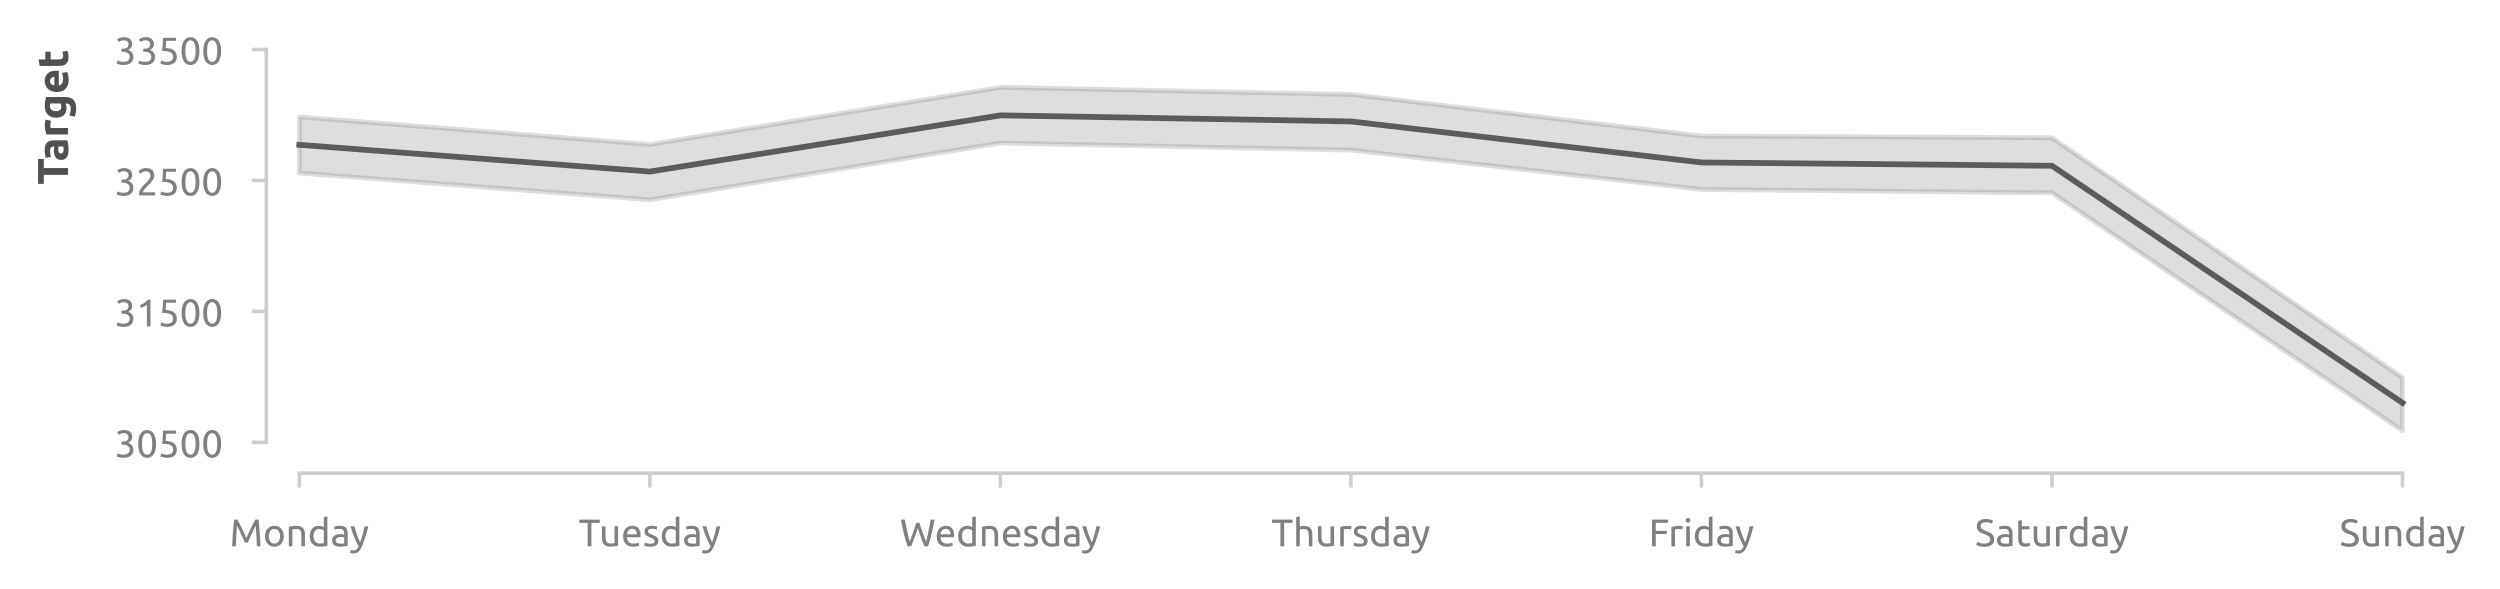
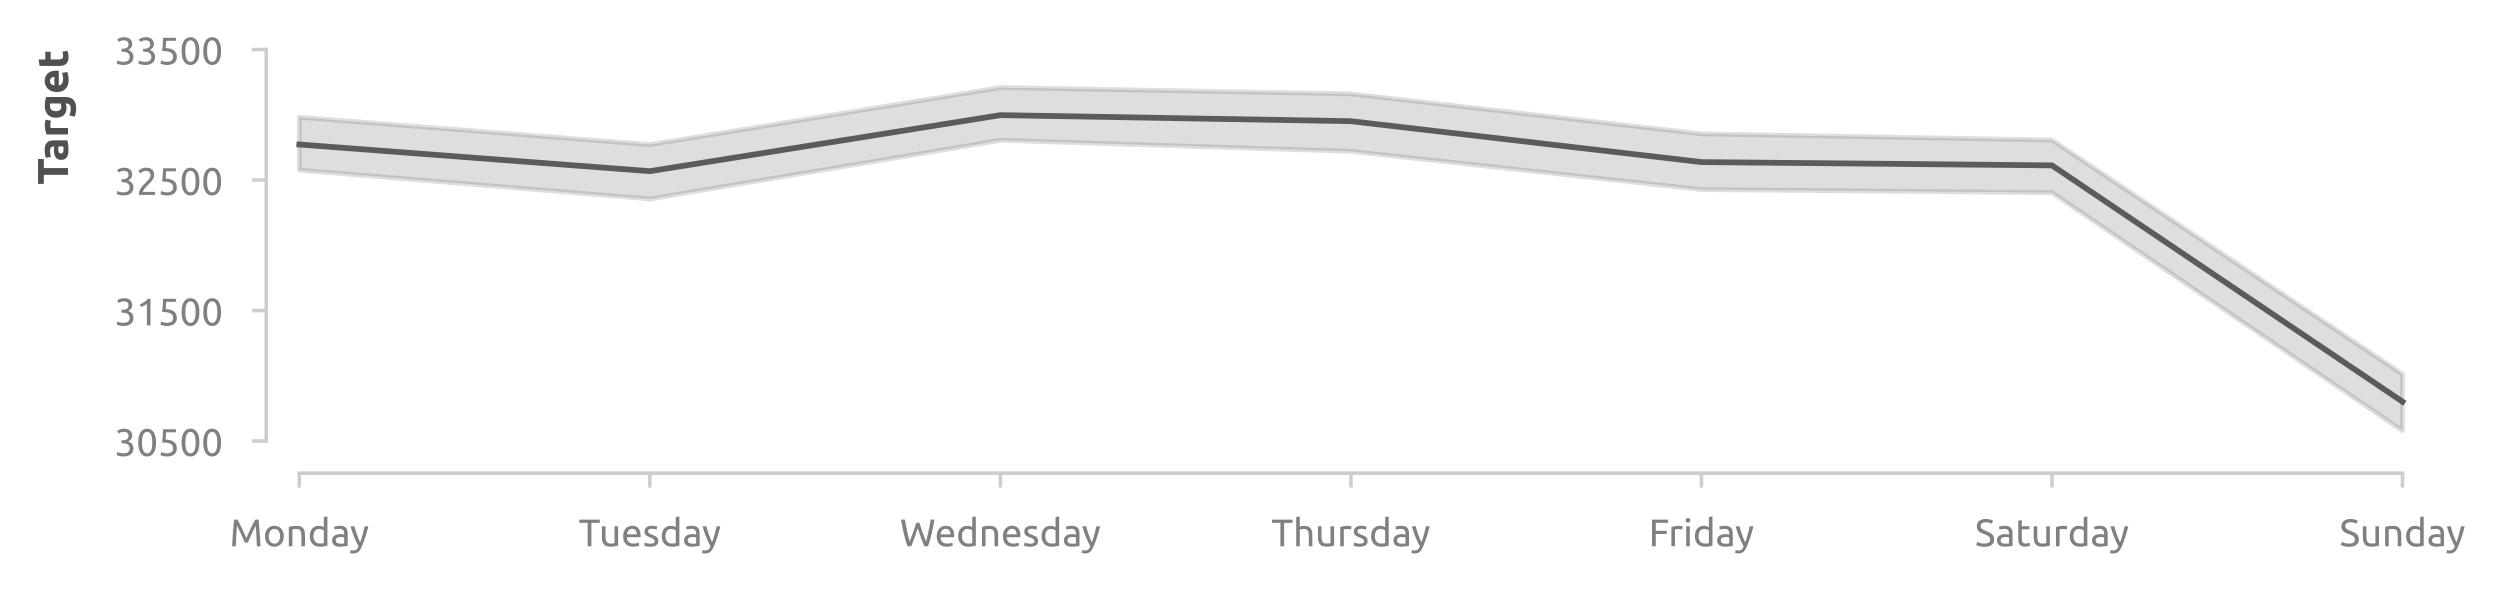
<svg xmlns="http://www.w3.org/2000/svg" xmlns:xlink="http://www.w3.org/1999/xlink" width="520.228pt" height="122.375pt" viewBox="0 0 520.228 122.375" version="1.1">
  <defs>
    <style type="text/css">*{stroke-linejoin: round; stroke-linecap: butt}</style>
  </defs>
  <g id="figure_1">
    <g id="patch_1">
      <path d="M 0 122.375  L 520.228 122.375  L 520.228 0  L 0 0  L 0 122.375  z " style="fill: none" />
    </g>
    <g id="axes_1">
      <g id="patch_2">
        <path d="M 57.911 93.464  L 504.311 93.464  L 504.311 10.304  L 57.911 10.304  L 57.911 93.464  z " style="fill: none" />
      </g>
      <g id="matplotlib.axis_1">
        <g id="xtick_1">
          <g id="line2d_1">
            <defs>
-               <path id="mbb5b488fee" d="M 0 0  L 0 3  " style="stroke: #cecece; stroke-width: 0.75" />
+               <path id="maab71cfbed" d="M 0 0  L 0 3  " style="stroke: #cecece; stroke-width: 0.75" />
            </defs>
            <g>
-               <use xlink:href="#mbb5b488fee" x="62.287" y="98.464" style="fill: #cecece; stroke: #cecece; stroke-width: 0.75" />
+               <use xlink:href="#maab71cfbed" x="62.287" y="98.464" style="fill: #cecece; stroke: #cecece; stroke-width: 0.75" />
            </g>
          </g>
          <g id="text_1">
            <g style="fill: #808080" transform="translate(47.77491 113.6713) scale(0.08 -0.08)">
              <defs>
                <path id="Ubuntu-4d" d="M 2541 614  Q 2477 768 2371 1005  Q 2266 1242 2144 1517  Q 2022 1792 1884 2083  Q 1747 2374 1625 2633  Q 1504 2893 1398 3097  Q 1293 3302 1229 3411  Q 1158 2656 1113 1776  Q 1069 896 1037 0  L 429 0  Q 454 576 486 1161  Q 518 1747 560 2313  Q 602 2880 650 3417  Q 698 3955 755 4435  L 1299 4435  Q 1472 4154 1670 3770  Q 1869 3386 2067 2966  Q 2266 2547 2451 2128  Q 2637 1709 2790 1363  Q 2944 1709 3129 2128  Q 3315 2547 3513 2966  Q 3712 3386 3910 3770  Q 4109 4154 4282 4435  L 4826 4435  Q 5043 2291 5152 0  L 4544 0  Q 4512 896 4467 1776  Q 4422 2656 4352 3411  Q 4288 3302 4182 3097  Q 4077 2893 3955 2633  Q 3834 2374 3696 2083  Q 3558 1792 3436 1517  Q 3315 1242 3209 1005  Q 3104 768 3040 614  L 2541 614  z " transform="scale(0.015625)" />
                <path id="Ubuntu-6f" d="M 3450 1664  Q 3450 1267 3334 947  Q 3219 627 3011 396  Q 2803 166 2515 41  Q 2227 -83 1888 -83  Q 1549 -83 1261 41  Q 973 166 765 396  Q 557 627 441 947  Q 326 1267 326 1664  Q 326 2054 441 2377  Q 557 2701 765 2931  Q 973 3162 1261 3286  Q 1549 3411 1888 3411  Q 2227 3411 2515 3286  Q 2803 3162 3011 2931  Q 3219 2701 3334 2377  Q 3450 2054 3450 1664  z M 2829 1664  Q 2829 2227 2576 2556  Q 2323 2886 1888 2886  Q 1453 2886 1200 2556  Q 947 2227 947 1664  Q 947 1101 1200 771  Q 1453 442 1888 442  Q 2323 442 2576 771  Q 2829 1101 2829 1664  z " transform="scale(0.015625)" />
                <path id="Ubuntu-6e" d="M 512 3232  Q 717 3283 1056 3340  Q 1395 3398 1837 3398  Q 2234 3398 2496 3286  Q 2758 3174 2915 2972  Q 3072 2771 3136 2489  Q 3200 2208 3200 1869  L 3200 0  L 2605 0  L 2605 1741  Q 2605 2048 2563 2265  Q 2522 2483 2426 2617  Q 2330 2752 2170 2813  Q 2010 2874 1773 2874  Q 1677 2874 1574 2867  Q 1472 2861 1379 2851  Q 1286 2842 1212 2829  Q 1139 2816 1107 2810  L 1107 0  L 512 0  L 512 3232  z " transform="scale(0.015625)" />
                <path id="Ubuntu-64" d="M 2662 2624  Q 2554 2714 2349 2797  Q 2144 2880 1901 2880  Q 1645 2880 1462 2787  Q 1280 2694 1165 2531  Q 1050 2368 998 2144  Q 947 1920 947 1664  Q 947 1082 1235 765  Q 1523 448 2003 448  Q 2246 448 2409 470  Q 2573 493 2662 518  L 2662 2624  z M 2662 4864  L 3258 4966  L 3258 96  Q 3053 38 2733 -19  Q 2413 -77 1997 -77  Q 1613 -77 1305 44  Q 998 166 780 390  Q 563 614 444 937  Q 326 1261 326 1664  Q 326 2048 425 2368  Q 525 2688 717 2918  Q 909 3149 1187 3277  Q 1466 3405 1824 3405  Q 2112 3405 2333 3328  Q 2554 3251 2662 3181  L 2662 4864  z " transform="scale(0.015625)" />
                <path id="Ubuntu-61" d="M 1638 429  Q 1850 429 2013 438  Q 2176 448 2285 474  L 2285 1466  Q 2221 1498 2077 1520  Q 1933 1542 1728 1542  Q 1594 1542 1443 1523  Q 1293 1504 1168 1443  Q 1043 1382 960 1276  Q 877 1171 877 998  Q 877 678 1081 553  Q 1286 429 1638 429  z M 1587 3411  Q 1946 3411 2192 3318  Q 2438 3226 2588 3056  Q 2739 2886 2803 2652  Q 2867 2419 2867 2138  L 2867 58  Q 2790 45 2652 22  Q 2515 0 2342 -19  Q 2170 -38 1968 -54  Q 1766 -70 1568 -70  Q 1286 -70 1049 -12  Q 813 45 640 169  Q 467 294 371 499  Q 275 704 275 992  Q 275 1267 387 1465  Q 499 1664 691 1785  Q 883 1907 1139 1964  Q 1395 2022 1677 2022  Q 1766 2022 1862 2012  Q 1958 2003 2044 1987  Q 2131 1971 2195 1958  Q 2259 1946 2285 1939  L 2285 2106  Q 2285 2253 2253 2397  Q 2221 2541 2137 2653  Q 2054 2765 1910 2832  Q 1766 2899 1536 2899  Q 1242 2899 1021 2857  Q 800 2816 691 2771  L 621 3264  Q 736 3315 1005 3363  Q 1274 3411 1587 3411  z " transform="scale(0.015625)" />
                <path id="Ubuntu-79" d="M 122 -621  Q 192 -653 304 -681  Q 416 -710 525 -710  Q 877 -710 1075 -553  Q 1274 -397 1434 -45  Q 1030 723 681 1584  Q 333 2445 102 3328  L 742 3328  Q 813 3040 912 2707  Q 1011 2374 1132 2022  Q 1254 1670 1395 1318  Q 1536 966 1690 640  Q 1933 1312 2112 1971  Q 2291 2630 2451 3328  L 3066 3328  Q 2835 2387 2553 1520  Q 2272 653 1946 -102  Q 1818 -390 1680 -598  Q 1542 -806 1376 -940  Q 1210 -1075 1002 -1139  Q 794 -1203 531 -1203  Q 461 -1203 384 -1193  Q 307 -1184 233 -1168  Q 160 -1152 99 -1133  Q 38 -1114 13 -1101  L 122 -621  z " transform="scale(0.015625)" />
              </defs>
              <use xlink:href="#Ubuntu-4d" />
              <use xlink:href="#Ubuntu-6f" x="87.1" />
              <use xlink:href="#Ubuntu-6e" x="146.1" />
              <use xlink:href="#Ubuntu-64" x="203.5" />
              <use xlink:href="#Ubuntu-61" x="262.4" />
              <use xlink:href="#Ubuntu-79" x="313.1" />
            </g>
          </g>
        </g>
        <g id="xtick_2">
          <g id="line2d_2">
            <g>
-               <use xlink:href="#mbb5b488fee" x="135.229" y="98.464" style="fill: #cecece; stroke: #cecece; stroke-width: 0.75" />
+               <use xlink:href="#maab71cfbed" x="135.229" y="98.464" style="fill: #cecece; stroke: #cecece; stroke-width: 0.75" />
            </g>
          </g>
          <g id="text_2">
            <g style="fill: #808080" transform="translate(120.4148 113.6713) scale(0.08 -0.08)">
              <defs>
                <path id="Ubuntu-54" d="M 3514 4435  L 3514 3898  L 2118 3898  L 2118 0  L 1498 0  L 1498 3898  L 102 3898  L 102 4435  L 3514 4435  z " transform="scale(0.015625)" />
                <path id="Ubuntu-75" d="M 3162 96  Q 2957 45 2621 -12  Q 2285 -70 1843 -70  Q 1459 -70 1196 42  Q 934 154 774 358  Q 614 563 544 841  Q 474 1120 474 1459  L 474 3328  L 1069 3328  L 1069 1587  Q 1069 979 1261 716  Q 1453 454 1907 454  Q 2003 454 2105 460  Q 2208 467 2297 476  Q 2387 486 2460 496  Q 2534 506 2566 518  L 2566 3328  L 3162 3328  L 3162 96  z " transform="scale(0.015625)" />
                <path id="Ubuntu-65" d="M 326 1658  Q 326 2099 454 2428  Q 582 2758 793 2976  Q 1005 3194 1280 3302  Q 1555 3411 1843 3411  Q 2515 3411 2873 2992  Q 3232 2573 3232 1715  Q 3232 1677 3232 1616  Q 3232 1555 3226 1504  L 947 1504  Q 986 986 1248 717  Q 1510 448 2067 448  Q 2381 448 2595 502  Q 2810 557 2918 608  L 3002 109  Q 2893 51 2621 -13  Q 2349 -77 2003 -77  Q 1568 -77 1251 54  Q 934 186 729 416  Q 525 646 425 963  Q 326 1280 326 1658  z M 2611 1984  Q 2618 2387 2410 2646  Q 2202 2906 1837 2906  Q 1632 2906 1475 2826  Q 1318 2746 1209 2618  Q 1101 2490 1040 2323  Q 979 2157 960 1984  L 2611 1984  z " transform="scale(0.015625)" />
                <path id="Ubuntu-73" d="M 1286 429  Q 1651 429 1827 525  Q 2003 621 2003 832  Q 2003 1050 1830 1178  Q 1658 1306 1261 1466  Q 1069 1542 893 1622  Q 717 1702 589 1811  Q 461 1920 384 2073  Q 307 2227 307 2451  Q 307 2893 633 3152  Q 960 3411 1523 3411  Q 1664 3411 1805 3395  Q 1946 3379 2067 3356  Q 2189 3334 2281 3308  Q 2374 3283 2426 3264  L 2317 2752  Q 2221 2803 2016 2857  Q 1811 2912 1523 2912  Q 1274 2912 1088 2813  Q 902 2714 902 2502  Q 902 2394 944 2310  Q 986 2227 1072 2160  Q 1158 2093 1286 2035  Q 1414 1978 1594 1914  Q 1830 1824 2016 1737  Q 2202 1651 2333 1536  Q 2464 1421 2534 1257  Q 2605 1094 2605 858  Q 2605 397 2262 160  Q 1920 -77 1286 -77  Q 845 -77 595 -3  Q 346 70 256 109  L 365 621  Q 467 582 691 505  Q 915 429 1286 429  z " transform="scale(0.015625)" />
              </defs>
              <use xlink:href="#Ubuntu-54" />
              <use xlink:href="#Ubuntu-75" x="53.125" />
              <use xlink:href="#Ubuntu-65" x="110.525" />
              <use xlink:href="#Ubuntu-73" x="166.425" />
              <use xlink:href="#Ubuntu-64" x="211.025" />
              <use xlink:href="#Ubuntu-61" x="269.925" />
              <use xlink:href="#Ubuntu-79" x="320.625" />
            </g>
          </g>
        </g>
        <g id="xtick_3">
          <g id="line2d_3">
            <g>
-               <use xlink:href="#mbb5b488fee" x="208.17" y="98.464" style="fill: #cecece; stroke: #cecece; stroke-width: 0.75" />
+               <use xlink:href="#maab71cfbed" x="208.17" y="98.464" style="fill: #cecece; stroke: #cecece; stroke-width: 0.75" />
            </g>
          </g>
          <g id="text_3">
            <g style="fill: #808080" transform="translate(187.2623 113.6713) scale(0.08 -0.08)">
              <defs>
                <path id="Ubuntu-57" d="M 2976 3008  Q 2707 2150 2432 1420  Q 2157 691 1882 0  L 1261 0  Q 922 979 662 2067  Q 403 3155 179 4435  L 832 4435  Q 922 3936 1018 3437  Q 1114 2938 1216 2467  Q 1318 1997 1420 1568  Q 1523 1139 1632 774  Q 1888 1446 2176 2249  Q 2464 3053 2714 3910  L 3251 3910  Q 3501 3053 3795 2249  Q 4090 1446 4346 774  Q 4448 1133 4550 1561  Q 4653 1990 4752 2460  Q 4851 2931 4947 3433  Q 5043 3936 5133 4435  L 5766 4435  Q 5536 3155 5277 2067  Q 5018 979 4685 0  L 4064 0  Q 3782 691 3513 1420  Q 3245 2150 2976 3008  z " transform="scale(0.015625)" />
              </defs>
              <use xlink:href="#Ubuntu-57" />
              <use xlink:href="#Ubuntu-65" x="90.65" />
              <use xlink:href="#Ubuntu-64" x="146.55" />
              <use xlink:href="#Ubuntu-6e" x="205.45" />
              <use xlink:href="#Ubuntu-65" x="262.85" />
              <use xlink:href="#Ubuntu-73" x="318.75" />
              <use xlink:href="#Ubuntu-64" x="363.35" />
              <use xlink:href="#Ubuntu-61" x="422.25" />
              <use xlink:href="#Ubuntu-79" x="472.95" />
            </g>
          </g>
        </g>
        <g id="xtick_4">
          <g id="line2d_4">
            <g>
-               <use xlink:href="#mbb5b488fee" x="281.111" y="98.464" style="fill: #cecece; stroke: #cecece; stroke-width: 0.75" />
+               <use xlink:href="#maab71cfbed" x="281.111" y="98.464" style="fill: #cecece; stroke: #cecece; stroke-width: 0.75" />
            </g>
          </g>
          <g id="text_4">
            <g style="fill: #808080" transform="translate(264.5709 113.6713) scale(0.08 -0.08)">
              <defs>
                <path id="Ubuntu-68" d="M 512 0  L 512 4864  L 1107 4966  L 1107 3264  Q 1274 3328 1462 3363  Q 1651 3398 1837 3398  Q 2234 3398 2496 3286  Q 2758 3174 2915 2972  Q 3072 2771 3136 2489  Q 3200 2208 3200 1869  L 3200 0  L 2605 0  L 2605 1741  Q 2605 2048 2563 2265  Q 2522 2483 2426 2617  Q 2330 2752 2170 2813  Q 2010 2874 1773 2874  Q 1677 2874 1574 2861  Q 1472 2848 1379 2832  Q 1286 2816 1212 2797  Q 1139 2778 1107 2765  L 1107 0  L 512 0  z " transform="scale(0.015625)" />
                <path id="Ubuntu-72" d="M 1741 3398  Q 1818 3398 1917 3388  Q 2016 3379 2112 3363  Q 2208 3347 2288 3331  Q 2368 3315 2406 3302  L 2304 2784  Q 2234 2810 2070 2845  Q 1907 2880 1651 2880  Q 1485 2880 1321 2845  Q 1158 2810 1107 2797  L 1107 0  L 512 0  L 512 3187  Q 723 3264 1036 3331  Q 1350 3398 1741 3398  z " transform="scale(0.015625)" />
              </defs>
              <use xlink:href="#Ubuntu-54" />
              <use xlink:href="#Ubuntu-68" x="56.5" />
              <use xlink:href="#Ubuntu-75" x="113.6" />
              <use xlink:href="#Ubuntu-72" x="171" />
              <use xlink:href="#Ubuntu-73" x="209.6" />
              <use xlink:href="#Ubuntu-64" x="254.2" />
              <use xlink:href="#Ubuntu-61" x="313.1" />
              <use xlink:href="#Ubuntu-79" x="363.8" />
            </g>
          </g>
        </g>
        <g id="xtick_5">
          <g id="line2d_5">
            <g>
-               <use xlink:href="#mbb5b488fee" x="354.052" y="98.464" style="fill: #cecece; stroke: #cecece; stroke-width: 0.75" />
+               <use xlink:href="#maab71cfbed" x="354.052" y="98.464" style="fill: #cecece; stroke: #cecece; stroke-width: 0.75" />
            </g>
          </g>
          <g id="text_5">
            <g style="fill: #808080" transform="translate(343.0859 113.6713) scale(0.08 -0.08)">
              <defs>
                <path id="Ubuntu-46" d="M 550 0  L 550 4435  L 3226 4435  L 3226 3904  L 1171 3904  L 1171 2566  L 2995 2566  L 2995 2042  L 1171 2042  L 1171 0  L 550 0  z " transform="scale(0.015625)" />
                <path id="Ubuntu-69" d="M 1107 0  L 512 0  L 512 3328  L 1107 3328  L 1107 0  z M 806 3930  Q 646 3930 534 4035  Q 422 4141 422 4320  Q 422 4499 534 4604  Q 646 4710 806 4710  Q 966 4710 1078 4604  Q 1190 4499 1190 4320  Q 1190 4141 1078 4035  Q 966 3930 806 3930  z " transform="scale(0.015625)" />
              </defs>
              <use xlink:href="#Ubuntu-46" />
              <use xlink:href="#Ubuntu-72" x="50.95" />
              <use xlink:href="#Ubuntu-69" x="89.55" />
              <use xlink:href="#Ubuntu-64" x="114.85" />
              <use xlink:href="#Ubuntu-61" x="173.75" />
              <use xlink:href="#Ubuntu-79" x="224.45" />
            </g>
          </g>
        </g>
        <g id="xtick_6">
          <g id="line2d_6">
            <g>
-               <use xlink:href="#mbb5b488fee" x="426.993" y="98.464" style="fill: #cecece; stroke: #cecece; stroke-width: 0.75" />
+               <use xlink:href="#maab71cfbed" x="426.993" y="98.464" style="fill: #cecece; stroke: #cecece; stroke-width: 0.75" />
            </g>
          </g>
          <g id="text_6">
            <g style="fill: #808080" transform="translate(410.9564 113.6713) scale(0.08 -0.08)">
              <defs>
                <path id="Ubuntu-53" d="M 1581 442  Q 2554 442 2554 1107  Q 2554 1312 2467 1456  Q 2381 1600 2233 1705  Q 2086 1811 1897 1888  Q 1709 1965 1498 2042  Q 1254 2125 1036 2230  Q 819 2336 659 2480  Q 499 2624 406 2822  Q 314 3021 314 3302  Q 314 3885 710 4211  Q 1107 4538 1805 4538  Q 2208 4538 2537 4451  Q 2867 4365 3021 4262  L 2822 3757  Q 2688 3840 2422 3920  Q 2157 4000 1805 4000  Q 1626 4000 1472 3961  Q 1318 3923 1203 3846  Q 1088 3770 1021 3651  Q 954 3533 954 3373  Q 954 3194 1024 3072  Q 1094 2950 1222 2857  Q 1350 2765 1520 2688  Q 1690 2611 1894 2534  Q 2182 2419 2422 2304  Q 2662 2189 2838 2029  Q 3014 1869 3110 1648  Q 3206 1427 3206 1114  Q 3206 531 2780 217  Q 2355 -96 1581 -96  Q 1318 -96 1097 -61  Q 877 -26 704 22  Q 531 70 406 124  Q 282 179 211 218  L 397 730  Q 544 646 845 544  Q 1146 442 1581 442  z " transform="scale(0.015625)" />
                <path id="Ubuntu-74" d="M 1069 3328  L 2330 3328  L 2330 2829  L 1069 2829  L 1069 1293  Q 1069 1043 1107 880  Q 1146 717 1222 624  Q 1299 531 1414 492  Q 1530 454 1683 454  Q 1952 454 2115 515  Q 2278 576 2342 602  L 2458 109  Q 2368 64 2144 -3  Q 1920 -70 1632 -70  Q 1293 -70 1072 16  Q 851 102 716 275  Q 582 448 528 701  Q 474 954 474 1286  L 474 4256  L 1069 4358  L 1069 3328  z " transform="scale(0.015625)" />
              </defs>
              <use xlink:href="#Ubuntu-53" />
              <use xlink:href="#Ubuntu-61" x="53.2" />
              <use xlink:href="#Ubuntu-74" x="105.4" />
              <use xlink:href="#Ubuntu-75" x="145.6" />
              <use xlink:href="#Ubuntu-72" x="203" />
              <use xlink:href="#Ubuntu-64" x="241.6" />
              <use xlink:href="#Ubuntu-61" x="300.5" />
              <use xlink:href="#Ubuntu-79" x="351.2" />
            </g>
          </g>
        </g>
        <g id="xtick_7">
          <g id="line2d_7">
            <g>
-               <use xlink:href="#mbb5b488fee" x="499.934" y="98.464" style="fill: #cecece; stroke: #cecece; stroke-width: 0.75" />
+               <use xlink:href="#maab71cfbed" x="499.934" y="98.464" style="fill: #cecece; stroke: #cecece; stroke-width: 0.75" />
            </g>
          </g>
          <g id="text_7">
            <g style="fill: #808080" transform="translate(486.8413 113.6713) scale(0.08 -0.08)">
              <use xlink:href="#Ubuntu-53" />
              <use xlink:href="#Ubuntu-75" x="53.2" />
              <use xlink:href="#Ubuntu-6e" x="110.6" />
              <use xlink:href="#Ubuntu-64" x="168" />
              <use xlink:href="#Ubuntu-61" x="226.9" />
              <use xlink:href="#Ubuntu-79" x="277.6" />
            </g>
          </g>
        </g>
      </g>
      <g id="matplotlib.axis_2">
        <g id="ytick_1">
          <g id="line2d_8">
            <defs>
-               <path id="ma4d46f1b84" d="M 0 0  L -3 0  " style="stroke: #cecece; stroke-width: 0.75" />
+               <path id="m3f2be41347" d="M 0 0  L -3 0  " style="stroke: #cecece; stroke-width: 0.75" />
            </defs>
            <g>
-               <use xlink:href="#ma4d46f1b84" x="55.411" y="92.048" style="fill: #cecece; stroke: #cecece; stroke-width: 0.75" />
+               <use xlink:href="#m3f2be41347" x="55.411" y="91.771" style="fill: #cecece; stroke: #cecece; stroke-width: 0.75" />
            </g>
          </g>
          <g id="text_8">
-             <g style="fill: #808080" transform="translate(23.84844 95.15166) scale(0.08 -0.08)">
+             <g style="fill: #808080" transform="translate(23.84844 94.87497) scale(0.08 -0.08)">
              <defs>
                <path id="Ubuntu-33" d="M 1446 435  Q 2016 435 2262 659  Q 2509 883 2509 1261  Q 2509 1504 2406 1670  Q 2304 1837 2137 1936  Q 1971 2035 1750 2076  Q 1530 2118 1299 2118  L 1146 2118  L 1146 2605  L 1357 2605  Q 1517 2605 1686 2637  Q 1856 2669 1997 2752  Q 2138 2835 2227 2979  Q 2317 3123 2317 3341  Q 2317 3520 2253 3648  Q 2189 3776 2083 3859  Q 1978 3942 1840 3977  Q 1702 4013 1549 4013  Q 1242 4013 1027 3923  Q 813 3834 666 3738  L 435 4192  Q 512 4243 630 4304  Q 749 4365 896 4416  Q 1043 4467 1212 4502  Q 1382 4538 1568 4538  Q 1920 4538 2176 4451  Q 2432 4365 2598 4208  Q 2765 4051 2848 3836  Q 2931 3622 2931 3373  Q 2931 3027 2732 2780  Q 2534 2534 2253 2406  Q 2426 2355 2586 2259  Q 2746 2163 2864 2016  Q 2982 1869 3056 1677  Q 3130 1485 3130 1248  Q 3130 960 3030 713  Q 2931 467 2723 288  Q 2515 109 2201 6  Q 1888 -96 1459 -96  Q 1293 -96 1117 -70  Q 941 -45 787 -6  Q 634 32 518 70  Q 403 109 352 134  L 467 653  Q 576 602 829 518  Q 1082 435 1446 435  z " transform="scale(0.015625)" />
                <path id="Ubuntu-30" d="M 320 2221  Q 320 3334 713 3936  Q 1107 4538 1805 4538  Q 2502 4538 2896 3936  Q 3290 3334 3290 2221  Q 3290 1107 2896 505  Q 2502 -96 1805 -96  Q 1107 -96 713 505  Q 320 1107 320 2221  z M 2662 2221  Q 2662 2586 2620 2912  Q 2579 3238 2480 3481  Q 2381 3725 2214 3869  Q 2048 4013 1805 4013  Q 1562 4013 1395 3869  Q 1229 3725 1129 3481  Q 1030 3238 988 2912  Q 947 2586 947 2221  Q 947 1856 988 1529  Q 1030 1203 1129 960  Q 1229 717 1395 573  Q 1562 429 1805 429  Q 2048 429 2214 573  Q 2381 717 2480 960  Q 2579 1203 2620 1529  Q 2662 1856 2662 2221  z " transform="scale(0.015625)" />
                <path id="Ubuntu-35" d="M 1274 2726  Q 2240 2688 2691 2304  Q 3142 1920 3142 1261  Q 3142 966 3043 716  Q 2944 467 2742 288  Q 2541 109 2233 6  Q 1926 -96 1504 -96  Q 1338 -96 1165 -70  Q 992 -45 845 -6  Q 698 32 582 70  Q 467 109 416 134  L 531 653  Q 640 602 886 518  Q 1133 435 1491 435  Q 1779 435 1974 499  Q 2170 563 2291 672  Q 2413 781 2467 925  Q 2522 1069 2522 1229  Q 2522 1472 2438 1661  Q 2355 1850 2144 1978  Q 1933 2106 1581 2173  Q 1229 2240 691 2240  Q 730 2554 752 2829  Q 774 3104 793 3366  Q 813 3629 825 3888  Q 838 4147 851 4435  L 2989 4435  L 2989 3930  L 1370 3930  Q 1363 3834 1350 3670  Q 1338 3507 1325 3331  Q 1312 3155 1299 2988  Q 1286 2822 1274 2726  z " transform="scale(0.015625)" />
              </defs>
              <use xlink:href="#Ubuntu-33" />
              <use xlink:href="#Ubuntu-30" x="56.4" />
              <use xlink:href="#Ubuntu-35" x="112.8" />
              <use xlink:href="#Ubuntu-30" x="169.2" />
              <use xlink:href="#Ubuntu-30" x="225.6" />
            </g>
          </g>
        </g>
        <g id="ytick_2">
          <g id="line2d_9">
            <g>
-               <use xlink:href="#ma4d46f1b84" x="55.411" y="64.8" style="fill: #cecece; stroke: #cecece; stroke-width: 0.75" />
+               <use xlink:href="#m3f2be41347" x="55.411" y="64.615" style="fill: #cecece; stroke: #cecece; stroke-width: 0.75" />
            </g>
          </g>
          <g id="text_9">
-             <g style="fill: #808080" transform="translate(23.84844 67.9036) scale(0.08 -0.08)">
+             <g style="fill: #808080" transform="translate(23.84844 67.71915) scale(0.08 -0.08)">
              <defs>
                <path id="Ubuntu-31" d="M 595 3520  Q 960 3661 1305 3881  Q 1651 4102 1939 4435  L 2362 4435  L 2362 0  L 1766 0  L 1766 3610  Q 1690 3539 1578 3462  Q 1466 3386 1334 3315  Q 1203 3245 1059 3181  Q 915 3117 781 3072  L 595 3520  z " transform="scale(0.015625)" />
              </defs>
              <use xlink:href="#Ubuntu-33" />
              <use xlink:href="#Ubuntu-31" x="56.4" />
              <use xlink:href="#Ubuntu-35" x="112.8" />
              <use xlink:href="#Ubuntu-30" x="169.2" />
              <use xlink:href="#Ubuntu-30" x="225.6" />
            </g>
          </g>
        </g>
        <g id="ytick_3">
          <g id="line2d_10">
            <g>
-               <use xlink:href="#ma4d46f1b84" x="55.411" y="37.552" style="fill: #cecece; stroke: #cecece; stroke-width: 0.75" />
+               <use xlink:href="#m3f2be41347" x="55.411" y="37.46" style="fill: #cecece; stroke: #cecece; stroke-width: 0.75" />
            </g>
          </g>
          <g id="text_10">
-             <g style="fill: #808080" transform="translate(23.84844 40.65555) scale(0.08 -0.08)">
+             <g style="fill: #808080" transform="translate(23.84844 40.56332) scale(0.08 -0.08)">
              <defs>
                <path id="Ubuntu-32" d="M 2989 3302  Q 2989 3072 2896 2857  Q 2803 2643 2649 2435  Q 2496 2227 2304 2025  Q 2112 1824 1920 1632  Q 1811 1523 1667 1376  Q 1523 1229 1395 1069  Q 1267 909 1180 761  Q 1094 614 1094 506  L 3136 506  L 3136 0  L 448 0  Q 442 38 442 76  Q 442 115 442 147  Q 442 448 541 707  Q 640 966 800 1196  Q 960 1427 1158 1632  Q 1357 1837 1549 2029  Q 1709 2182 1853 2332  Q 1997 2483 2109 2633  Q 2221 2784 2288 2944  Q 2355 3104 2355 3283  Q 2355 3475 2294 3609  Q 2234 3744 2131 3833  Q 2029 3923 1891 3964  Q 1754 4006 1600 4006  Q 1414 4006 1260 3955  Q 1107 3904 985 3837  Q 864 3770 781 3696  Q 698 3622 653 3584  L 358 4006  Q 416 4070 531 4163  Q 646 4256 806 4339  Q 966 4422 1164 4480  Q 1363 4538 1594 4538  Q 2291 4538 2640 4214  Q 2989 3891 2989 3302  z " transform="scale(0.015625)" />
              </defs>
              <use xlink:href="#Ubuntu-33" />
              <use xlink:href="#Ubuntu-32" x="56.4" />
              <use xlink:href="#Ubuntu-35" x="112.8" />
              <use xlink:href="#Ubuntu-30" x="169.2" />
              <use xlink:href="#Ubuntu-30" x="225.6" />
            </g>
          </g>
        </g>
        <g id="ytick_4">
          <g id="line2d_11">
            <g>
-               <use xlink:href="#ma4d46f1b84" x="55.411" y="10.304" style="fill: #cecece; stroke: #cecece; stroke-width: 0.75" />
+               <use xlink:href="#m3f2be41347" x="55.411" y="10.304" style="fill: #cecece; stroke: #cecece; stroke-width: 0.75" />
            </g>
          </g>
          <g id="text_11">
            <g style="fill: #808080" transform="translate(23.84844 13.4075) scale(0.08 -0.08)">
              <use xlink:href="#Ubuntu-33" />
              <use xlink:href="#Ubuntu-33" x="56.4" />
              <use xlink:href="#Ubuntu-35" x="112.8" />
              <use xlink:href="#Ubuntu-30" x="169.2" />
              <use xlink:href="#Ubuntu-30" x="225.6" />
            </g>
          </g>
        </g>
        <g id="text_12">
          <g style="fill: #505050" transform="translate(14.15672 38.44) rotate(-90) scale(0.09 -0.09)">
            <defs>
              <path id="Ubuntu-Bold-54" d="M 3802 4435  L 3802 3584  L 2464 3584  L 2464 0  L 1466 0  L 1466 3584  L 128 3584  L 128 4435  L 3802 4435  z " transform="scale(0.015625)" />
              <path id="Ubuntu-Bold-61" d="M 1734 666  Q 1875 666 2003 672  Q 2131 678 2208 691  L 2208 1414  Q 2150 1427 2035 1440  Q 1920 1453 1824 1453  Q 1690 1453 1571 1437  Q 1453 1421 1363 1376  Q 1274 1331 1222 1254  Q 1171 1178 1171 1062  Q 1171 838 1321 752  Q 1472 666 1734 666  z M 1658 3456  Q 2080 3456 2361 3360  Q 2643 3264 2812 3085  Q 2982 2906 3052 2650  Q 3123 2394 3123 2080  L 3123 96  Q 2918 51 2553 -9  Q 2189 -70 1670 -70  Q 1344 -70 1078 -12  Q 813 45 621 176  Q 429 307 326 518  Q 224 730 224 1037  Q 224 1331 342 1536  Q 461 1741 659 1862  Q 858 1984 1114 2038  Q 1370 2093 1645 2093  Q 1830 2093 1974 2077  Q 2118 2061 2208 2035  L 2208 2125  Q 2208 2368 2061 2515  Q 1914 2662 1549 2662  Q 1306 2662 1069 2627  Q 832 2592 659 2528  L 538 3296  Q 621 3322 745 3350  Q 870 3379 1017 3401  Q 1165 3424 1328 3440  Q 1491 3456 1658 3456  z " transform="scale(0.015625)" />
              <path id="Ubuntu-Bold-72" d="M 2477 2522  Q 2349 2554 2176 2589  Q 2003 2624 1805 2624  Q 1715 2624 1590 2608  Q 1466 2592 1402 2573  L 1402 0  L 448 0  L 448 3187  Q 704 3277 1053 3357  Q 1402 3437 1830 3437  Q 1907 3437 2016 3427  Q 2125 3418 2233 3402  Q 2342 3386 2451 3363  Q 2560 3341 2637 3309  L 2477 2522  z " transform="scale(0.015625)" />
              <path id="Ubuntu-Bold-67" d="M 1261 1792  Q 1261 992 1907 992  Q 2054 992 2182 1030  Q 2310 1069 2400 1120  L 2400 2643  Q 2330 2656 2234 2665  Q 2138 2675 2010 2675  Q 1632 2675 1446 2425  Q 1261 2176 1261 1792  z M 3354 422  Q 3354 -403 2934 -803  Q 2515 -1203 1638 -1203  Q 1331 -1203 1024 -1148  Q 717 -1094 454 -1005  L 621 -205  Q 845 -294 1091 -345  Q 1338 -397 1651 -397  Q 2061 -397 2230 -217  Q 2400 -38 2400 243  L 2400 365  Q 2246 294 2083 259  Q 1920 224 1728 224  Q 1030 224 659 637  Q 288 1050 288 1792  Q 288 2163 403 2467  Q 518 2771 739 2988  Q 960 3206 1280 3324  Q 1600 3443 2003 3443  Q 2176 3443 2358 3427  Q 2541 3411 2720 3385  Q 2899 3360 3062 3325  Q 3226 3290 3354 3251  L 3354 422  z " transform="scale(0.015625)" />
              <path id="Ubuntu-Bold-65" d="M 288 1658  Q 288 2106 425 2442  Q 563 2778 787 3002  Q 1011 3226 1302 3341  Q 1594 3456 1901 3456  Q 2618 3456 3034 3017  Q 3450 2579 3450 1728  Q 3450 1645 3443 1545  Q 3437 1446 3430 1370  L 1267 1370  Q 1299 1075 1542 902  Q 1786 730 2195 730  Q 2458 730 2710 778  Q 2963 826 3123 896  L 3251 122  Q 3174 83 3046 44  Q 2918 6 2761 -22  Q 2605 -51 2425 -70  Q 2246 -90 2067 -90  Q 1613 -90 1277 44  Q 941 179 720 412  Q 499 646 393 966  Q 288 1286 288 1658  z M 2528 2022  Q 2522 2144 2486 2259  Q 2451 2374 2377 2464  Q 2304 2554 2192 2611  Q 2080 2669 1914 2669  Q 1754 2669 1638 2614  Q 1523 2560 1446 2470  Q 1370 2381 1328 2262  Q 1286 2144 1267 2022  L 2528 2022  z " transform="scale(0.015625)" />
              <path id="Ubuntu-Bold-74" d="M 416 4205  L 1370 4358  L 1370 3366  L 2515 3366  L 2515 2573  L 1370 2573  L 1370 1389  Q 1370 1088 1475 909  Q 1581 730 1901 730  Q 2054 730 2217 758  Q 2381 787 2515 838  L 2650 96  Q 2477 26 2265 -25  Q 2054 -77 1747 -77  Q 1357 -77 1101 28  Q 845 134 691 323  Q 538 512 477 781  Q 416 1050 416 1376  L 416 4205  z " transform="scale(0.015625)" />
            </defs>
            <use xlink:href="#Ubuntu-Bold-54" />
            <use xlink:href="#Ubuntu-Bold-61" x="53.9" />
            <use xlink:href="#Ubuntu-Bold-72" x="109.2" />
            <use xlink:href="#Ubuntu-Bold-67" x="150.4" />
            <use xlink:href="#Ubuntu-Bold-65" x="209.8" />
            <use xlink:href="#Ubuntu-Bold-74" x="268.2" />
          </g>
        </g>
      </g>
      <g id="PolyCollection_1">
        <defs>
-           <path id="m60ea92f2ff" d="M 62.287 -98.05  L 62.287 -86.365  L 135.229 -80.796  L 208.17 -92.614  L 281.111 -91.129  L 354.052 -82.951  L 426.993 -82.247  L 499.934 -32.747  L 499.934 -43.812  L 499.934 -43.812  L 426.993 -93.714  L 354.052 -94.072  L 281.111 -102.715  L 208.17 -104.2  L 135.229 -92.321  L 62.287 -98.05  z " style="stroke: #5b5b5b; stroke-opacity: 0.2" />
+           <path id="m55614d0330" d="M 62.287 -97.973  L 62.287 -86.972  L 135.229 -80.972  L 208.17 -93.186  L 281.111 -90.875  L 354.052 -82.927  L 426.993 -82.293  L 499.934 -32.744  L 499.934 -44.518  L 499.934 -44.518  L 426.993 -93.239  L 354.052 -94.52  L 281.111 -102.84  L 208.17 -104.151  L 135.229 -92.281  L 62.287 -97.973  z " style="stroke: #5b5b5b; stroke-opacity: 0.2" />
        </defs>
-         <g clip-path="url(#pf018ba1601)">
-           <use xlink:href="#m60ea92f2ff" x="0" y="122.375" style="fill: #5b5b5b; fill-opacity: 0.2; stroke: #5b5b5b; stroke-opacity: 0.2" />
+         <g clip-path="url(#p6c332df427)">
+           <use xlink:href="#m55614d0330" x="0" y="122.375" style="fill: #5b5b5b; fill-opacity: 0.2; stroke: #5b5b5b; stroke-opacity: 0.2" />
        </g>
      </g>
      <g id="line2d_12">
-         <path d="M 62.287 30.14  L 135.229 35.705  L 208.17 24.005  L 281.111 25.272  L 354.052 33.811  L 426.993 34.497  L 499.934 83.831  " clip-path="url(#pf018ba1601)" style="fill: none; stroke: #5b5b5b; stroke-width: 1.2; stroke-linecap: square" />
+         <path d="M 62.287 30.072  L 135.229 35.619  L 208.17 23.958  L 281.111 25.221  L 354.052 33.731  L 426.993 34.415  L 499.934 83.582  " clip-path="url(#p6c332df427)" style="fill: none; stroke: #5b5b5b; stroke-width: 1.2; stroke-linecap: square" />
      </g>
      <g id="patch_3">
-         <path d="M 55.411 92.048  L 55.411 10.304  " style="fill: none; stroke: #cccccc; stroke-width: 0.75; stroke-linejoin: miter; stroke-linecap: square" />
+         <path d="M 55.411 91.771  L 55.411 10.304  " style="fill: none; stroke: #cccccc; stroke-width: 0.75; stroke-linejoin: miter; stroke-linecap: square" />
      </g>
      <g id="patch_4">
        <path d="M 62.287 98.464  L 499.934 98.464  " style="fill: none; stroke: #cccccc; stroke-width: 0.75; stroke-linejoin: miter; stroke-linecap: square" />
      </g>
    </g>
  </g>
  <defs>
-     <clipPath id="pf018ba1601">
+     <clipPath id="p6c332df427">
      <rect x="57.911" y="10.304" width="446.4" height="83.16" />
    </clipPath>
  </defs>
</svg>
